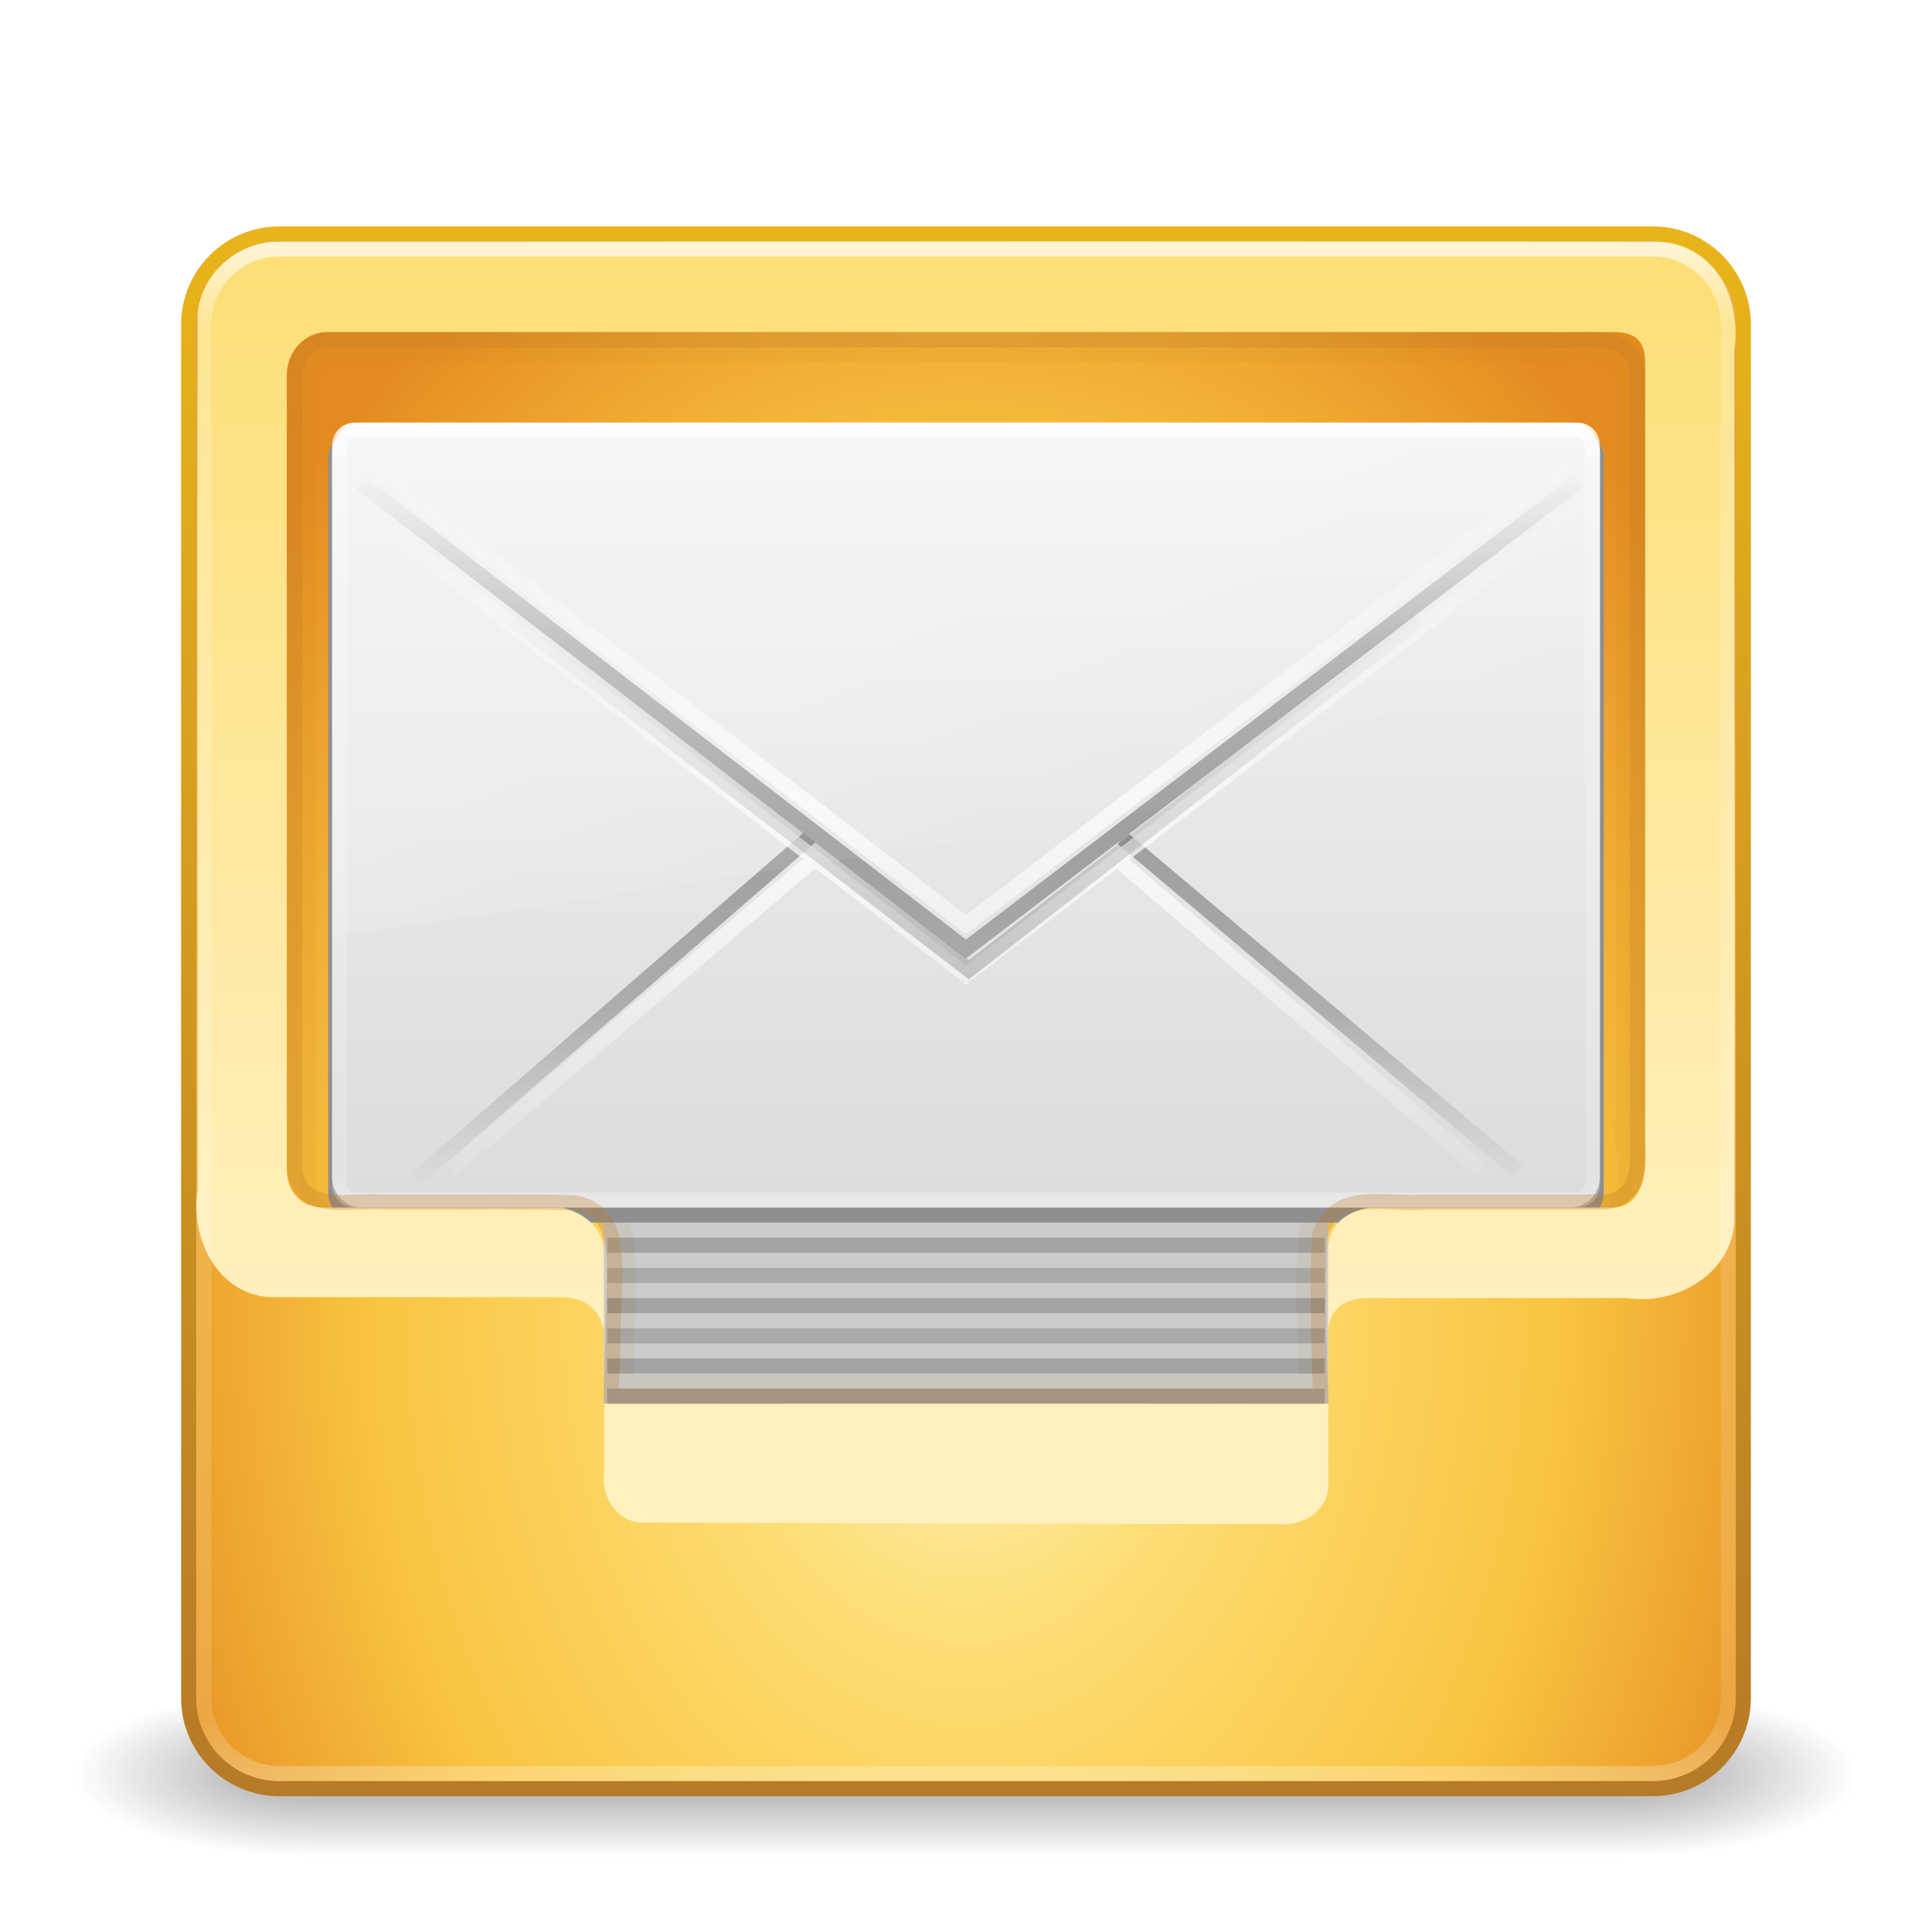
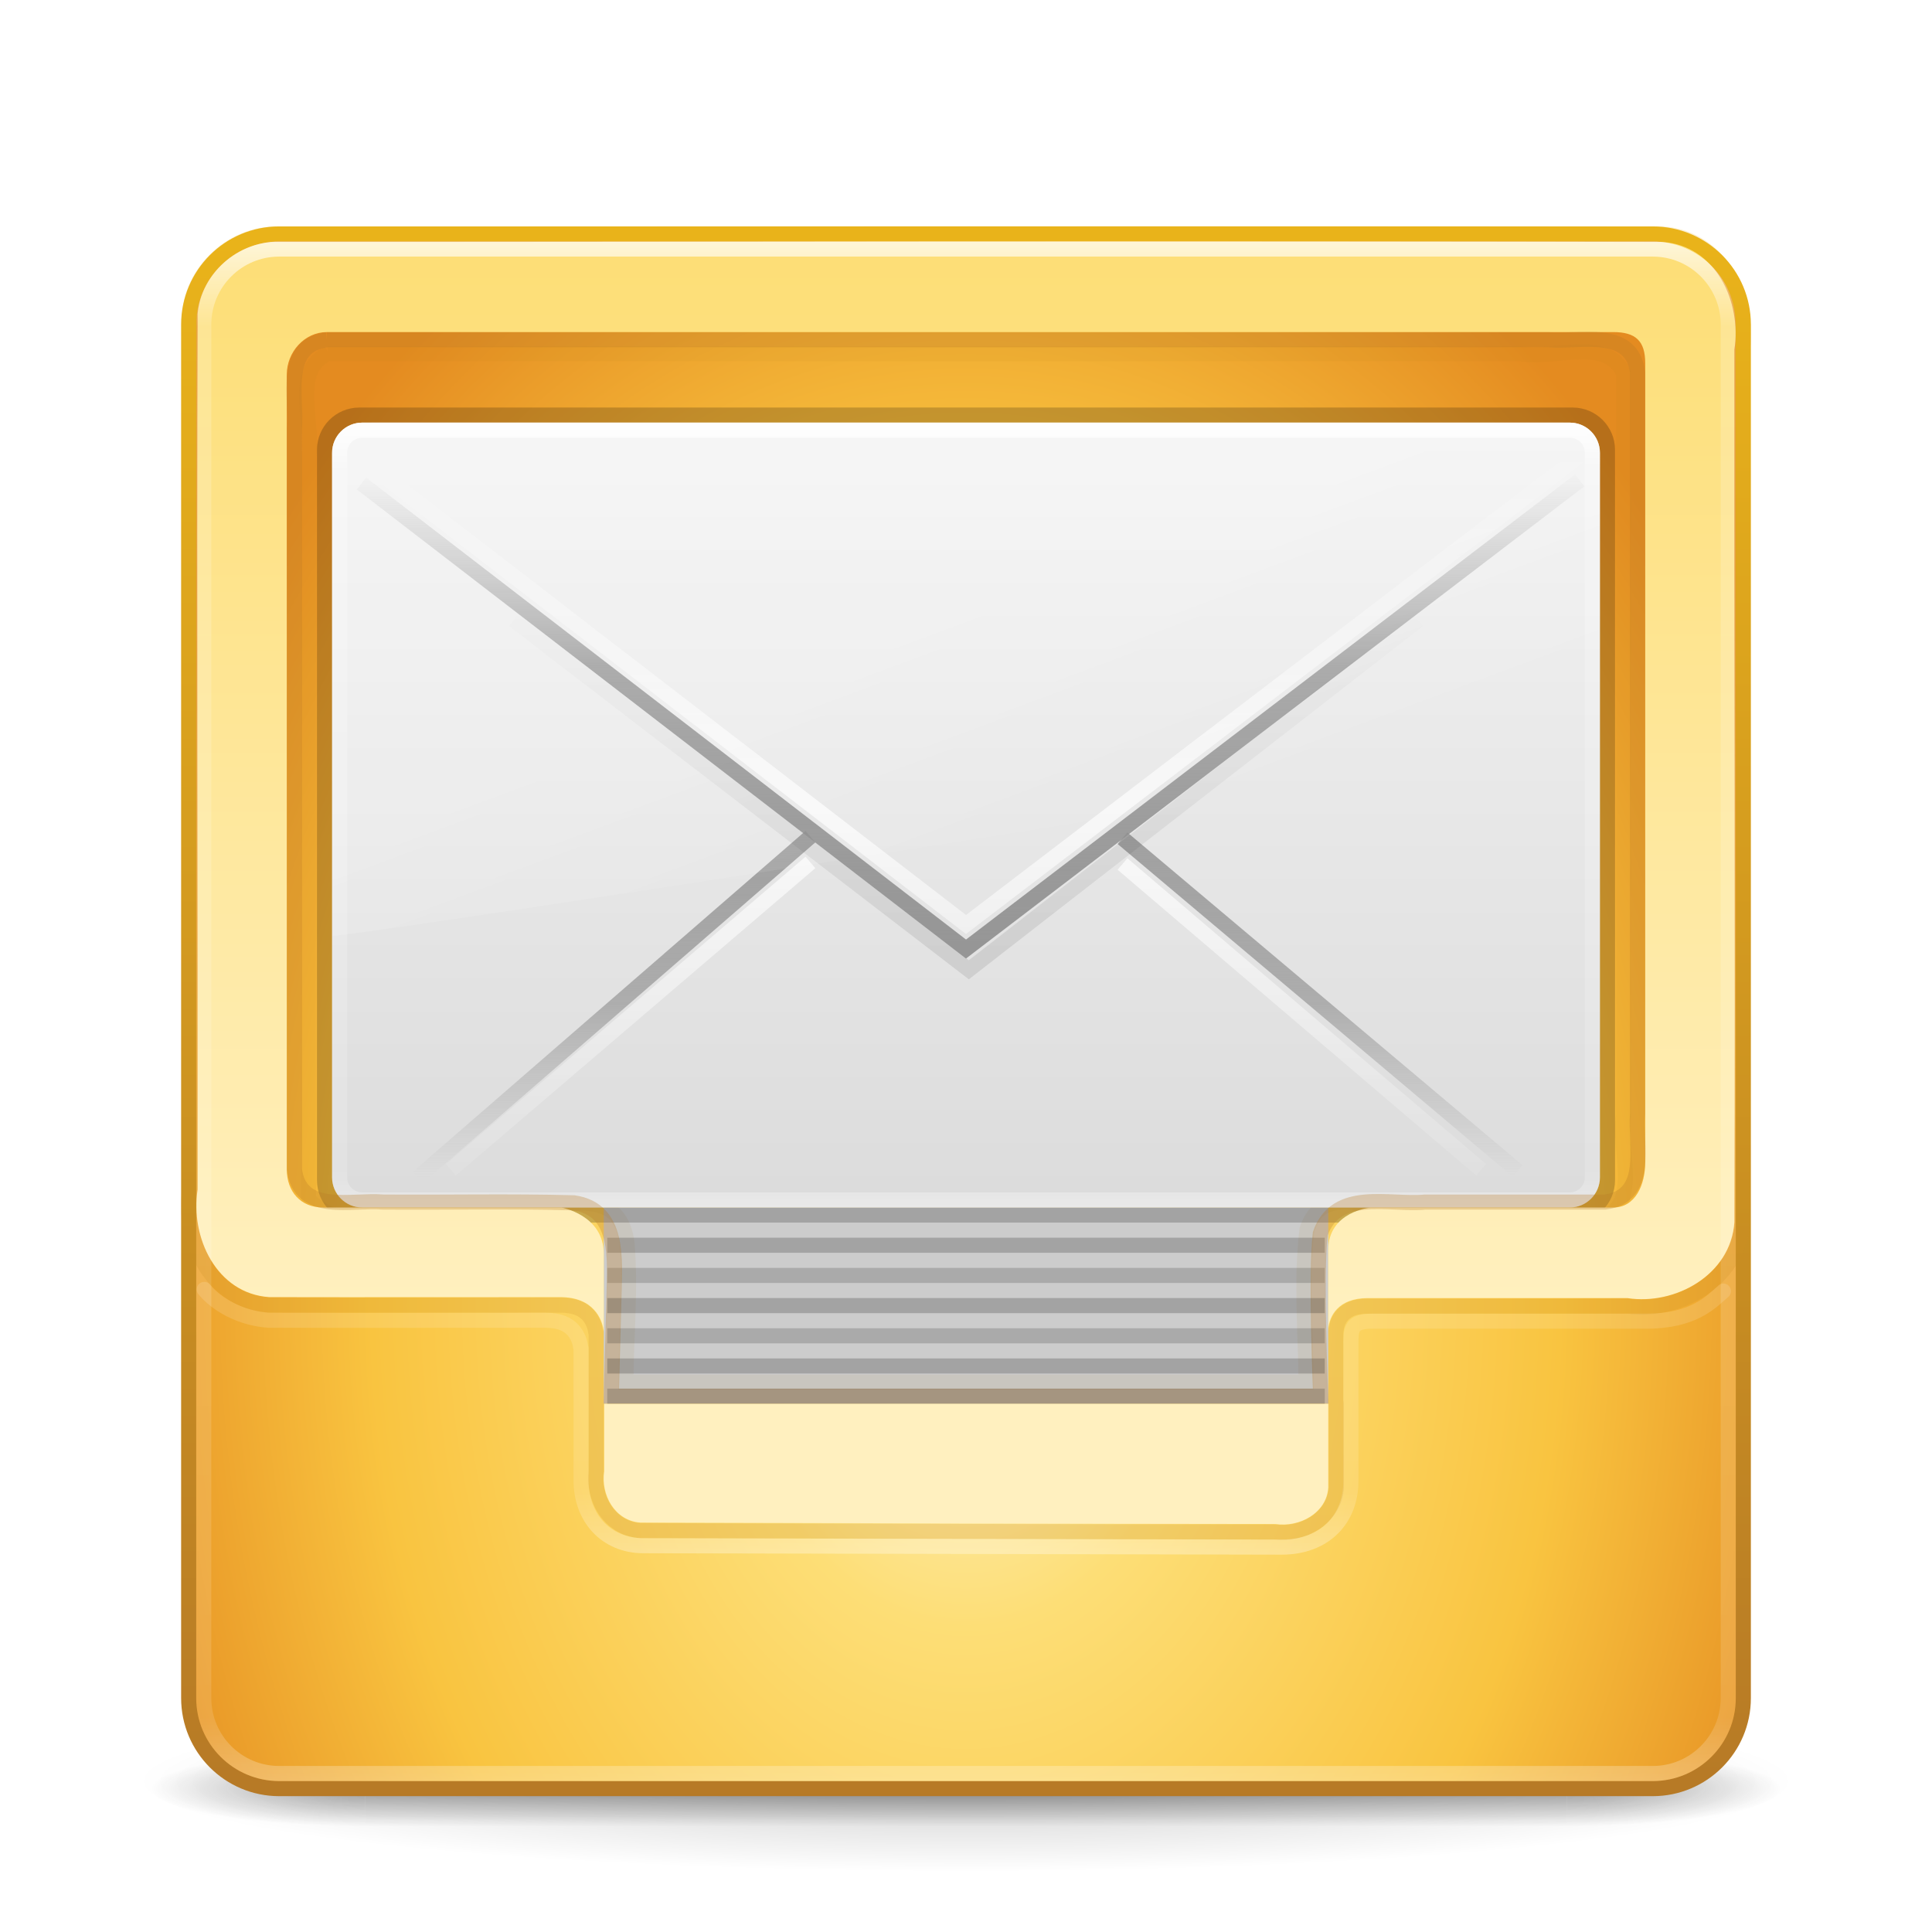
- <svg xmlns="http://www.w3.org/2000/svg" xmlns:xlink="http://www.w3.org/1999/xlink" version="1.0" width="128" height="128" id="svg5496">
-   <defs id="defs5498">
-     <linearGradient xlink:href="#linearGradient3924" id="linearGradient3224" gradientUnits="userSpaceOnUse" gradientTransform="matrix(2.72973,0,0,2.72973,-1.513511,1.48652)" x1="24" y1="5" x2="24" y2="43" />
+ <svg xmlns="http://www.w3.org/2000/svg" xmlns:xlink="http://www.w3.org/1999/xlink" version="1.1" width="128" height="128" id="svg4601">
+   <defs id="defs4603">
+     <linearGradient x1="24" y1="5" x2="24" y2="37.16" id="linearGradient3224-83" xlink:href="#linearGradient3924-9" gradientUnits="userSpaceOnUse" gradientTransform="matrix(2.72973,0,0,2.72973,-1.513512,-62.51348)" />
+     <linearGradient id="linearGradient3924-9">
+       <stop id="stop3926-0" style="stop-color:#ffffff;stop-opacity:1" offset="0" />
+       <stop id="stop3928-19" style="stop-color:#ffffff;stop-opacity:0.235" offset="0.063" />
+       <stop id="stop3930-4" style="stop-color:#ffffff;stop-opacity:0.157" offset="0.951" />
+       <stop id="stop3932-3" style="stop-color:#ffffff;stop-opacity:0.392" offset="1" />
+     </linearGradient>
+     <linearGradient x1="24" y1="44" x2="24" y2="3.899" id="linearGradient4095-6" xlink:href="#linearGradient3856-8-9" gradientUnits="userSpaceOnUse" gradientTransform="matrix(2.641026,0,0,2.678755,0.6153895,-60.55439)" />
+     <linearGradient id="linearGradient3856-8-9">
+       <stop id="stop3858-3-4" style="stop-color:#b67926;stop-opacity:1" offset="0" />
+       <stop id="stop3860-2-7" style="stop-color:#eab41a;stop-opacity:1" offset="1" />
+     </linearGradient>
+     <linearGradient x1="25.525" y1="35.006" x2="25.525" y2="15.738" id="linearGradient3142" xlink:href="#linearGradient3163" gradientUnits="userSpaceOnUse" gradientTransform="matrix(1.928907,0,0,1.654837,17.70664,-59.04169)" spreadMethod="pad" />
+     <linearGradient id="linearGradient3163">
+       <stop id="stop3165" style="stop-color:#969696;stop-opacity:1" offset="0" />
+       <stop id="stop3167" style="stop-color:#858585;stop-opacity:0.635" offset="0.583" />
+       <stop id="stop3169" style="stop-color:#939393;stop-opacity:0" offset="1" />
+     </linearGradient>
+     <linearGradient x1="24" y1="5" x2="24" y2="43" id="linearGradient3224" xlink:href="#linearGradient3924" gradientUnits="userSpaceOnUse" gradientTransform="matrix(2.72973,0,0,2.72973,-1.513512,-62.51348)" />
    <linearGradient id="linearGradient3924">
-       <stop id="stop3926" style="stop-color:#ffffff;stop-opacity:1;" offset="0" />
-       <stop offset="0.063" style="stop-color:#ffffff;stop-opacity:0.235;" id="stop3928" />
-       <stop id="stop3930" style="stop-color:#ffffff;stop-opacity:0.157;" offset="0.951" />
-       <stop id="stop3932" style="stop-color:#ffffff;stop-opacity:0.392;" offset="1" />
+       <stop id="stop3926" style="stop-color:#ffffff;stop-opacity:1" offset="0" />
+       <stop id="stop3928" style="stop-color:#ffffff;stop-opacity:0.235" offset="0.063" />
+       <stop id="stop3930" style="stop-color:#ffffff;stop-opacity:0.157" offset="0.951" />
+       <stop id="stop3932" style="stop-color:#ffffff;stop-opacity:0.392" offset="1" />
    </linearGradient>
-     <linearGradient xlink:href="#linearGradient3909" id="linearGradient3907" gradientUnits="userSpaceOnUse" gradientTransform="matrix(2.909632,0,0,1.596628,-5.82378,13.12763)" x1="29.044" y1="46.392" x2="29.044" y2="2.092" />
-     <linearGradient id="linearGradient3909">
-       <stop id="stop3911" style="stop-color:#fff0bf;stop-opacity:1;" offset="0" />
-       <stop id="stop3913" style="stop-color:#fdde76;stop-opacity:1" offset="1" />
+     <linearGradient x1="29.044" y1="46.392" x2="29.044" y2="2.092" id="linearGradient3907" xlink:href="#linearGradient3909-6" gradientUnits="userSpaceOnUse" gradientTransform="matrix(2.909632,0,0,1.596628,-5.823781,-50.87237)" />
+     <linearGradient id="linearGradient3909-6">
+       <stop id="stop3911-0" style="stop-color:#fff0bf;stop-opacity:1" offset="0" />
+       <stop id="stop3913-0" style="stop-color:#fdde76;stop-opacity:1" offset="1" />
    </linearGradient>
-     <linearGradient xlink:href="#linearGradient3924-803-0" id="linearGradient4021" gradientUnits="userSpaceOnUse" gradientTransform="matrix(2.243243,0,0,1.378378,10.16217,20.91894)" x1="24" y1="5" x2="24" y2="43" />
+     <linearGradient x1="24" y1="5" x2="24" y2="43" id="linearGradient4021" xlink:href="#linearGradient3924-803-0" gradientUnits="userSpaceOnUse" gradientTransform="matrix(2.243243,0,0,1.378378,10.16217,-43.08106)" />
    <linearGradient id="linearGradient3924-803-0">
-       <stop id="stop3252-06" style="stop-color:#ffffff;stop-opacity:1;" offset="0" />
-       <stop offset="0.063" style="stop-color:#ffffff;stop-opacity:0.235;" id="stop3254-1" />
-       <stop id="stop3256-0" style="stop-color:#ffffff;stop-opacity:0.157;" offset="0.951" />
-       <stop id="stop3258-2" style="stop-color:#ffffff;stop-opacity:0.392;" offset="1" />
+       <stop id="stop3252-06" style="stop-color:#ffffff;stop-opacity:1" offset="0" />
+       <stop id="stop3254-1" style="stop-color:#ffffff;stop-opacity:0.235" offset="0.063" />
+       <stop id="stop3256-0" style="stop-color:#ffffff;stop-opacity:0.157" offset="0.951" />
+       <stop id="stop3258-2" style="stop-color:#ffffff;stop-opacity:0.392" offset="1" />
    </linearGradient>
-     <linearGradient xlink:href="#linearGradient8265-821-176-38-919-66-249-7-7-6" id="linearGradient4024" gradientUnits="userSpaceOnUse" gradientTransform="matrix(1.823641,0,0,1.843414,20.14731,17.47003)" x1="16.626" y1="15.298" x2="20.055" y2="24.628" />
+     <linearGradient x1="16.626" y1="15.298" x2="20.055" y2="24.628" id="linearGradient4024" xlink:href="#linearGradient8265-821-176-38-919-66-249-7-7-6" gradientUnits="userSpaceOnUse" gradientTransform="matrix(1.823641,0,0,1.843414,20.14731,-46.52997)" />
    <linearGradient id="linearGradient8265-821-176-38-919-66-249-7-7-6">
      <stop id="stop2687-1-9-9" style="stop-color:#ffffff;stop-opacity:1" offset="0" />
      <stop id="stop2689-5-4-3" style="stop-color:#ffffff;stop-opacity:0" offset="1" />
    </linearGradient>
-     <linearGradient xlink:href="#linearGradient3333-4-4" id="linearGradient4027" gradientUnits="userSpaceOnUse" gradientTransform="matrix(1.928907,0,0,1.654837,17.70664,3.33073)" spreadMethod="reflect" x1="25.525" y1="30.189" x2="25.525" y2="15.738" />
+     <linearGradient x1="25.525" y1="30.189" x2="25.525" y2="15.738" id="linearGradient4027" xlink:href="#linearGradient3333-4-4" gradientUnits="userSpaceOnUse" gradientTransform="matrix(1.928907,0,0,1.654837,17.70664,-60.66927)" spreadMethod="reflect" />
    <linearGradient id="linearGradient3333-4-4">
      <stop id="stop3335-4-6" style="stop-color:#ffffff;stop-opacity:1" offset="0" />
      <stop id="stop3337-7-2" style="stop-color:#ffffff;stop-opacity:0" offset="1" />
    </linearGradient>
-     <linearGradient xlink:href="#linearGradient3495" id="linearGradient4030" gradientUnits="userSpaceOnUse" gradientTransform="matrix(1.925071,0,0,1.766054,17.98393,3.26767)" x1="23.904" y1="35.75" x2="23.904" y2="20.443" />
+     <linearGradient x1="23.904" y1="35.75" x2="23.904" y2="20.443" id="linearGradient4030" xlink:href="#linearGradient3495" gradientUnits="userSpaceOnUse" gradientTransform="matrix(1.925071,0,0,1.766054,17.98393,-60.73233)" />
    <linearGradient id="linearGradient3495">
      <stop id="stop3497" style="stop-color:#000000;stop-opacity:1" offset="0" />
      <stop id="stop3874" style="stop-color:#000000;stop-opacity:0.498" offset="0.5" />
      <stop id="stop3499" style="stop-color:#000000;stop-opacity:0" offset="1" />
    </linearGradient>
-     <linearGradient xlink:href="#linearGradient3333-4" id="linearGradient4033" gradientUnits="userSpaceOnUse" gradientTransform="matrix(1.928907,0,0,1.654837,17.70664,6.66696)" spreadMethod="reflect" x1="25.525" y1="30.189" x2="25.525" y2="15.738" />
+     <linearGradient x1="25.525" y1="30.189" x2="25.525" y2="15.738" id="linearGradient4033" xlink:href="#linearGradient3333-4" gradientUnits="userSpaceOnUse" gradientTransform="matrix(1.928907,0,0,1.654837,17.70664,-57.33304)" spreadMethod="reflect" />
    <linearGradient id="linearGradient3333-4">
      <stop id="stop3335-4" style="stop-color:#ffffff;stop-opacity:1" offset="0" />
      <stop id="stop3337-7" style="stop-color:#ffffff;stop-opacity:0" offset="1" />
    </linearGradient>
-     <linearGradient y2="15.738" x2="25.525" y1="30.189" x1="25.525" spreadMethod="reflect" gradientTransform="matrix(1.928907,0,0,1.654837,17.70664,4.95831)" gradientUnits="userSpaceOnUse" id="linearGradient6722" xlink:href="#linearGradient3866" />
+     <linearGradient x1="25.525" y1="30.189" x2="25.525" y2="44.139" id="linearGradient6722" xlink:href="#linearGradient3866" gradientUnits="userSpaceOnUse" gradientTransform="matrix(1.928907,0,0,1.654837,17.70664,-59.04169)" spreadMethod="pad" />
    <linearGradient id="linearGradient3866">
      <stop id="stop3868" style="stop-color:#a0a0a0;stop-opacity:1" offset="0" />
      <stop id="stop3872" style="stop-color:#8f8f8f;stop-opacity:0.635" offset="0.5" />
      <stop id="stop3870" style="stop-color:#9d9d9d;stop-opacity:0" offset="1" />
    </linearGradient>
-     <linearGradient y2="45.244" x2="20.053" y1="10.637" x1="20.053" gradientTransform="matrix(1.866667,0,0,1.575757,19.2,9.8788)" gradientUnits="userSpaceOnUse" id="linearGradient6725" xlink:href="#linearGradient3600" />
+     <linearGradient x1="20.053" y1="10.637" x2="20.053" y2="45.244" id="linearGradient6725" xlink:href="#linearGradient3600" gradientUnits="userSpaceOnUse" gradientTransform="matrix(1.866667,0,0,1.575757,19.2,-54.1212)" />
    <linearGradient id="linearGradient3600">
-       <stop offset="0" style="stop-color:#f4f4f4;stop-opacity:1" id="stop3602" />
-       <stop offset="1" style="stop-color:#dbdbdb;stop-opacity:1" id="stop3604" />
+       <stop id="stop3602" style="stop-color:#f4f4f4;stop-opacity:1" offset="0" />
+       <stop id="stop3604" style="stop-color:#dbdbdb;stop-opacity:1" offset="1" />
    </linearGradient>
-     <radialGradient xlink:href="#linearGradient3846" id="radialGradient3227" gradientUnits="userSpaceOnUse" gradientTransform="matrix(1.0070068e-7,4.056507,-2.974415,0,89.13341,6.43806)" cx="19.74" cy="8.45" fx="19.74" fy="8.45" r="20" />
+     <radialGradient cx="19.74" cy="8.45" r="20" fx="19.74" fy="8.45" id="radialGradient3227" xlink:href="#linearGradient3846" gradientUnits="userSpaceOnUse" gradientTransform="matrix(1.0070068e-7,4.056507,-2.974415,0,89.13341,-57.56194)" />
    <linearGradient id="linearGradient3846">
-       <stop offset="0" style="stop-color:#fff3cb;stop-opacity:1" id="stop3848" />
-       <stop offset="0.262" style="stop-color:#fdde76;stop-opacity:1" id="stop3850" />
-       <stop offset="0.661" style="stop-color:#f9c440;stop-opacity:1" id="stop3852" />
-       <stop offset="1" style="stop-color:#e48b20;stop-opacity:1" id="stop3854" />
+       <stop id="stop3848" style="stop-color:#fff3cb;stop-opacity:1" offset="0" />
+       <stop id="stop3850" style="stop-color:#fdde76;stop-opacity:1" offset="0.262" />
+       <stop id="stop3852" style="stop-color:#f9c440;stop-opacity:1" offset="0.661" />
+       <stop id="stop3854" style="stop-color:#e48b20;stop-opacity:1" offset="1" />
    </linearGradient>
-     <linearGradient xlink:href="#linearGradient3856" id="linearGradient3229" gradientUnits="userSpaceOnUse" gradientTransform="matrix(2.641026,0,0,2.641026,0.61539,3.61539)" x1="24" y1="44" x2="24" y2="3.899" />
+     <linearGradient x1="24" y1="44" x2="24" y2="3.899" id="linearGradient3229" xlink:href="#linearGradient3856" gradientUnits="userSpaceOnUse" gradientTransform="matrix(2.641026,0,0,2.641026,0.6153895,-60.38461)" />
    <linearGradient id="linearGradient3856">
-       <stop offset="0" style="stop-color:#b67926;stop-opacity:1" id="stop3858" />
-       <stop offset="1" style="stop-color:#eab41a;stop-opacity:1" id="stop3860" />
+       <stop id="stop3858" style="stop-color:#b67926;stop-opacity:1" offset="0" />
+       <stop id="stop3860" style="stop-color:#eab41a;stop-opacity:1" offset="1" />
    </linearGradient>
-     <radialGradient xlink:href="#linearGradient3688-166-749" id="radialGradient3190" gradientUnits="userSpaceOnUse" gradientTransform="matrix(2.003784,0,0,1.4,27.98813,-17.4)" cx="4.993" cy="43.5" fx="4.993" fy="43.5" r="2.5" />
-     <linearGradient id="linearGradient3688-166-749">
-       <stop id="stop2883" style="stop-color:#181818;stop-opacity:1" offset="0" />
-       <stop id="stop2885" style="stop-color:#181818;stop-opacity:0" offset="1" />
+     <radialGradient cx="4.993" cy="43.5" r="2.5" fx="4.993" fy="43.5" id="radialGradient2455-1" xlink:href="#linearGradient3688-166-749-5" gradientUnits="userSpaceOnUse" gradientTransform="matrix(2.003784,0,0,1.4,27.98813,-17.4)" />
+     <linearGradient id="linearGradient3688-166-749-5">
+       <stop id="stop2883-0" style="stop-color:#181818;stop-opacity:1" offset="0" />
+       <stop id="stop2885-5" style="stop-color:#181818;stop-opacity:0" offset="1" />
    </linearGradient>
-     <radialGradient xlink:href="#linearGradient3688-464-309" id="radialGradient3192" gradientUnits="userSpaceOnUse" gradientTransform="matrix(2.003784,0,0,1.4,-20.01187,-104.4)" cx="4.993" cy="43.5" fx="4.993" fy="43.5" r="2.5" />
-     <linearGradient id="linearGradient3688-464-309">
-       <stop id="stop2889" style="stop-color:#181818;stop-opacity:1" offset="0" />
-       <stop id="stop2891" style="stop-color:#181818;stop-opacity:0" offset="1" />
+     <radialGradient cx="4.993" cy="43.5" r="2.5" fx="4.993" fy="43.5" id="radialGradient2457-5" xlink:href="#linearGradient3688-464-309-8" gradientUnits="userSpaceOnUse" gradientTransform="matrix(2.003784,0,0,1.4,-20.01187,-104.4)" />
+     <linearGradient id="linearGradient3688-464-309-8">
+       <stop id="stop2889-9" style="stop-color:#181818;stop-opacity:1" offset="0" />
+       <stop id="stop2891-4" style="stop-color:#181818;stop-opacity:0" offset="1" />
    </linearGradient>
-     <linearGradient xlink:href="#linearGradient3702-501-757" id="linearGradient3194" gradientUnits="userSpaceOnUse" x1="25.058" y1="47.028" x2="25.058" y2="39.999" />
-     <linearGradient id="linearGradient3702-501-757">
-       <stop id="stop2895" style="stop-color:#181818;stop-opacity:0" offset="0" />
-       <stop id="stop2897" style="stop-color:#181818;stop-opacity:1" offset="0.5" />
-       <stop id="stop2899" style="stop-color:#181818;stop-opacity:0" offset="1" />
+     <linearGradient x1="25.058" y1="47.028" x2="25.058" y2="39.999" id="linearGradient2459-7" xlink:href="#linearGradient3702-501-757-0" gradientUnits="userSpaceOnUse" />
+     <linearGradient id="linearGradient3702-501-757-0">
+       <stop id="stop2895-0" style="stop-color:#181818;stop-opacity:0" offset="0" />
+       <stop id="stop2897-2" style="stop-color:#181818;stop-opacity:1" offset="0.5" />
+       <stop id="stop2899-6" style="stop-color:#181818;stop-opacity:0" offset="1" />
    </linearGradient>
+     <linearGradient id="linearGradient3811">
+       <stop id="stop3813" style="stop-color:#000000;stop-opacity:1" offset="0" />
+       <stop id="stop3815" style="stop-color:#000000;stop-opacity:0" offset="1" />
+     </linearGradient>
+     <radialGradient cx="-4.029" cy="93.468" r="35.338" fx="-4.029" fy="93.468" id="radialGradient4599" xlink:href="#linearGradient3811" gradientUnits="userSpaceOnUse" gradientTransform="matrix(1,0,0,0.4364821,0,52.67068)" />
  </defs>
-   <g id="layer1" transform="translate(0,-872)" />
-   <g transform="matrix(2.949999,0,0,1.222223,-6.800001,65.55554)" id="g2036" style="display:inline">
-     <g transform="matrix(1.052632,0,0,1.285713,-1.263158,-13.42854)" id="g3712" style="opacity:0.4">
-       <rect width="5" height="7" x="38" y="40" id="rect2801" style="fill:url(#radialGradient3190);fill-opacity:1;stroke:none" />
-       <rect width="5" height="7" x="-10" y="-47" transform="scale(-1,-1)" id="rect3696" style="fill:url(#radialGradient3192);fill-opacity:1;stroke:none" />
-       <rect width="28" height="7" x="10" y="40" id="rect3700" style="fill:url(#linearGradient3194);fill-opacity:1;stroke:none" />
+   <g transform="translate(0,64)" id="layer1">
+     <path d="m 31.309,93.468 a 35.338,15.424 0 1 1 -70.676,0 35.338,15.424 0 1 1 70.676,0 z" transform="matrix(1.556392,0,0,0.3889925,70.27036,17.64179)" id="path3041" style="opacity:0.2;color:#000000;fill:url(#radialGradient4599);fill-opacity:1;fill-rule:nonzero;stroke:none;stroke-width:1;marker:none;visibility:visible;display:inline;overflow:visible;enable-background:accumulate" />
+     <g transform="matrix(2.699999,0,0,0.5555561,-0.8000019,30.88888)" id="g2036" style="display:inline">
+       <g transform="matrix(1.052632,0,0,1.285713,-1.263158,-13.42854)" id="g3712" style="opacity:0.4">
+         <rect width="5" height="7" x="38" y="40" id="rect2801" style="fill:url(#radialGradient2455-1);fill-opacity:1;stroke:none" />
+         <rect width="5" height="7" x="-10" y="-47" transform="scale(-1,-1)" id="rect3696" style="fill:url(#radialGradient2457-5);fill-opacity:1;stroke:none" />
+         <rect width="28" height="7" x="10" y="40" id="rect3700" style="fill:url(#linearGradient2459-7);fill-opacity:1;stroke:none" />
+       </g>
    </g>
+     <rect width="103" height="103" rx="6" ry="6" x="12.5" y="-48.5" id="rect5505-21" style="color:#000000;fill:url(#radialGradient3227);fill-opacity:1;fill-rule:nonzero;stroke:url(#linearGradient3229);stroke-width:1;stroke-linecap:round;stroke-linejoin:round;stroke-miterlimit:4;stroke-opacity:1;stroke-dasharray:none;stroke-dashoffset:0;marker:none;visibility:visible;display:inline;overflow:visible;enable-background:accumulate" />
+     <rect width="48" height="13" rx="0" ry="0" x="40" y="16" id="rect4813" style="color:#000000;fill:#cccccc;fill-opacity:1;fill-rule:nonzero;stroke:none;stroke-width:1;marker:none;visibility:visible;display:inline;overflow:visible;enable-background:accumulate" />
+     <path d="m 21.719,-40.562 c -2.433,1.109 -0.882,4.595 -1.281,6.825 0,15.725 0,33.45 0,49.175 2.499,2.705 7.776,0.501 11.313,1.25 3.403,0.147 9.18,-3.189 9.793,1.684 0.255,3.054 -0.057,6.128 -0.074,9.191 15.021,0 30.042,0 45.062,0 -0.04,-3.369 -0.344,-6.778 0.062,-10.125 1.233,-3.643 5.56,-0.612 8.516,-0.75 3.724,0 7.448,0 11.171,0 2.427,-1.101 0.884,-4.573 1.281,-6.793 0,-15.725 0,-33.45 0,-49.175 -1.109,-2.433 -4.595,-0.882 -6.825,-1.281 -26.34,0 -52.679,0 -79.019,0 z" id="path4088" style="opacity:0.07;color:#000000;fill:none;stroke:#ab7a16;stroke-width:1;stroke-opacity:1;marker:none;visibility:visible;display:inline;overflow:visible;enable-background:accumulate" />
+     <path d="m 40.231,18.5 47.538,0" id="path4815" style="opacity:0.2;fill:none;stroke:#000000;stroke-width:1px;stroke-linecap:butt;stroke-linejoin:miter;stroke-opacity:1" />
+     <path d="m 40.231,20.5 47.538,0" id="path4815-2" style="opacity:0.17;fill:none;stroke:#000000;stroke-width:1px;stroke-linecap:butt;stroke-linejoin:miter;stroke-opacity:1" />
+     <rect width="86" height="54" rx="2.807" ry="2.807" x="21" y="-37" id="rect2396-9-0" style="opacity:0.2;fill:#000000;fill-opacity:1;fill-rule:evenodd;stroke:none;stroke-width:1;marker:none;visibility:visible;display:inline;overflow:visible;enable-background:accumulate" />
+     <rect width="84" height="52" rx="2" ry="2" x="22" y="-36" id="rect2396-9" style="fill:url(#linearGradient6725);fill-opacity:1;fill-rule:evenodd;stroke:none;stroke-width:1;marker:none;visibility:visible;display:inline;overflow:visible;enable-background:accumulate" />
+     <path d="m 53.693,-8.569 -25.993,22.559 z m 20.675,0.103 26.174,22.041 z" id="path3341-2" style="fill:none;stroke:url(#linearGradient6722);stroke-width:1;stroke-linecap:butt;stroke-linejoin:miter;stroke-miterlimit:4;stroke-opacity:1;stroke-dasharray:none;stroke-dashoffset:0;marker:none;visibility:visible;display:inline;overflow:visible;enable-background:accumulate" />
+     <path d="M 53.693,-6.861 29.875,13.5 z m 20.675,0.103 23.757,20.257 z" id="path3341-2-6" style="opacity:0.7;fill:none;stroke:url(#linearGradient4033);stroke-width:1;stroke-linecap:butt;stroke-linejoin:miter;stroke-miterlimit:4;stroke-opacity:1;stroke-dasharray:none;stroke-dashoffset:0;marker:none;visibility:visible;display:inline;overflow:visible;enable-background:accumulate" />
+     <path d="m 34.03,-22.918 30.156,23.168 29.786,-23.168" id="path3493" style="opacity:0.1;fill:none;stroke:url(#linearGradient4030);stroke-width:1;stroke-linecap:butt;stroke-linejoin:miter;stroke-miterlimit:4;stroke-opacity:1;stroke-dasharray:none" />
+     <path d="m 23.95,-33.591 40.05,30.841 40.656,-31.049" id="path3926" style="opacity:0.7;fill:none;stroke:url(#linearGradient4027);stroke-width:1;stroke-linecap:butt;stroke-linejoin:miter;stroke-miterlimit:4;stroke-opacity:1;stroke-dasharray:none;stroke-dashoffset:0;marker:none;visibility:visible;display:inline;overflow:visible;enable-background:accumulate" />
+     <path d="m 24.69,-36 c -1.501,0 -2.69,1.293 -2.69,2.55 l 0.028,31.45 c 2.416,-0.034 82.138,-12.533 83.972,-13.134 l 0,-18.316 c 0,-0.961 -1.174,-2.55 -2.474,-2.55 l -78.836,0 z" id="path3333-7" style="opacity:0.2;fill:url(#linearGradient4024);fill-opacity:1;fill-rule:evenodd;stroke:none" />
+     <rect width="83" height="51" rx="1.499" ry="1.499" x="22.5" y="-35.5" id="rect6741-1-5" style="fill:none;stroke:url(#linearGradient4021);stroke-width:1;stroke-linecap:round;stroke-linejoin:round;stroke-miterlimit:4;stroke-opacity:1;stroke-dasharray:none;stroke-dashoffset:0" />
+     <path d="m 64.281,-48 c -15.287,0.01 -30.566,0.041 -45.844,0.031 -2.678,-0.057 -5.127,2.11 -5.344,4.781 -0.064,19.268 0.018,38.731 0,58 -0.493,3.165 1.247,6.891 4.75,7.125 6.397,0.014 12.884,0 19.281,0 2.222,0 2.783,1.496 2.875,2.25 l 0,-5.125 c 0,-2.575 -2.812,-3.062 -2.812,-3.062 l -15.781,0 C 19.922,16 19,14.954 19,13.469 l 0,-52.656 c 0,-1.485 1.172,-2.812 2.656,-2.812 l 85.219,0 c 1.485,0 2.125,0.577 2.125,2.062 l 0,52.938 c 0,1.485 -0.64,3 -2.125,3 l -16.062,0 c 0,0 -2.812,0.249 -2.812,2.812 l 0,5.188 c 0.086,-0.755 0.602,-2 2.625,-2 5.72,-5.1e-4 11.468,-0.004 17.188,0 3.163,0.493 6.86,-1.526 7.094,-5.031 0.064,-19.268 -0.018,-38.543 0,-57.812 0.493,-3.165 -1.247,-6.891 -4.75,-7.125 -15.277,-0.032 -30.588,-0.042 -45.875,-0.031 z m -24.25,77 0,4.469 c -0.24,1.553 0.693,3.292 2.406,3.406 14.033,0.032 28.029,0.085 42.062,0.094 1.559,0.239 3.386,-0.7 3.5,-2.406 l 0,-5.562 -47.969,0 z" id="rect5505-21-4-0" style="color:#000000;fill:url(#linearGradient3907);fill-opacity:1;fill-rule:nonzero;stroke:none;stroke-width:1;marker:none;visibility:visible;display:inline;overflow:visible;enable-background:accumulate" />
+     <path d="m 21.658,-41.491 c -2.988,0.395 -1.971,3.781 -2.15,5.871 0,16.371 0,32.742 0,49.113 0.395,2.983 3.787,1.967 5.881,2.147 4.209,0.033 8.425,-0.065 12.629,0.049 3.066,0.439 2.698,3.826 2.661,6.115 L 40.5,28.5 l 47,0 c 0,0 -0.354,-8.163 -0.028,-10.763 1.047,-3.018 4.541,-1.872 6.956,-2.097 3.971,0 7.943,0 11.914,0 2.988,-0.395 1.971,-3.781 2.15,-5.871 0,-16.371 0,-32.742 0,-49.113 -0.395,-2.983 -3.787,-1.967 -5.881,-2.147 -26.985,0 -53.969,0 -80.954,0 z" id="path4037" style="opacity:0.3;color:#000000;fill:none;stroke:#b77a26;stroke-width:1;stroke-opacity:1;marker:none;visibility:visible;display:inline;overflow:visible;enable-background:accumulate" />
+     <rect width="101" height="101" rx="5" ry="5" x="13.5" y="-47.5" id="rect6741-7" style="opacity:0.8;fill:none;stroke:url(#linearGradient3224);stroke-width:1;stroke-linecap:round;stroke-linejoin:round;stroke-miterlimit:4;stroke-opacity:1;stroke-dasharray:none;stroke-dashoffset:0" />
+     <path d="m 40.231,22.5 47.538,0" id="path4815-3" style="opacity:0.2;fill:none;stroke:#000000;stroke-width:1px;stroke-linecap:butt;stroke-linejoin:miter;stroke-opacity:1" />
+     <path d="m 40.231,24.5 47.538,0" id="path4815-2-6" style="opacity:0.17;fill:none;stroke:#000000;stroke-width:1px;stroke-linecap:butt;stroke-linejoin:miter;stroke-opacity:1" />
+     <path d="m 40.231,26.5 47.538,0" id="path4815-7" style="opacity:0.2;fill:none;stroke:#000000;stroke-width:1px;stroke-linecap:butt;stroke-linejoin:miter;stroke-opacity:1" />
+     <path d="m 40.231,28.5 47.538,0" id="path4815-2-69" style="opacity:0.17;fill:none;stroke:#000000;stroke-width:1px;stroke-linecap:butt;stroke-linejoin:miter;stroke-opacity:1" />
+     <path d="m 23.95,-31.964 40.05,30.841 40.656,-31.049" id="path3341-2-3" style="fill:none;stroke:url(#linearGradient3142);stroke-width:1;stroke-linecap:butt;stroke-linejoin:miter;stroke-miterlimit:4;stroke-opacity:1;stroke-dasharray:none;stroke-dashoffset:0;marker:none;visibility:visible;display:inline;overflow:visible;enable-background:accumulate" />
+     <path d="m 64.281,-48.531 c -15.288,0.01 -30.567,0.041 -45.844,0.031 -2.967,-0.063 -5.634,2.316 -5.875,5.281 -3.11e-4,0.01 -3.11e-4,0.021 0,0.031 -0.064,19.24 0.018,38.669 0,57.906 -2.9e-5,0.031 3e-5,0.063 0,0.094 -0.24,1.679 0.104,3.491 0.969,4.938 0.881,1.473 2.351,2.59 4.281,2.719 0.01,3.11e-4 0.021,3.11e-4 0.031,0 6.399,0.014 12.884,0 19.281,0 0.994,0 1.511,0.293 1.844,0.656 0.333,0.363 0.464,0.833 0.5,1.125 0.007,0.032 0.018,0.064 0.031,0.094 -0.001,0.021 -0.001,0.042 0,0.062 l 0,4.5 c -0.003,0.031 -0.003,0.063 0,0.094 l 0,2.438 0,1.938 0,0.094 c -0.113,0.878 0.087,1.798 0.562,2.531 0.492,0.759 1.317,1.338 2.344,1.406 0.01,3.1e-4 0.021,3.1e-4 0.031,0 14.001,0.032 27.965,0.085 41.969,0.094 0.031,0.005 0.063,-0.004 0.094,0 0.883,0.113 1.81,-0.09 2.562,-0.562 0.779,-0.489 1.4,-1.311 1.469,-2.344 3.11e-4,-0.01 3.11e-4,-0.021 0,-0.031 l 0,-5.562 c -0.002,-0.053 -0.013,-0.106 -0.031,-0.156 0.001,-0.021 0.001,-0.042 0,-0.062 l 0,-4.531 0,-0.062 c 0.015,-0.04 0.026,-0.082 0.031,-0.125 0.033,-0.292 0.148,-0.67 0.438,-0.969 0.29,-0.299 0.752,-0.562 1.656,-0.562 5.689,-5.07e-4 11.405,-0.004 17.094,0 0.031,0.005 0.063,-0.004 0.094,0 1.693,0.24 3.503,-0.187 4.938,-1.125 1.461,-0.955 2.559,-2.478 2.688,-4.406 3.1e-4,-0.01 3.1e-4,-0.021 0,-0.031 0.064,-19.24 -0.018,-38.482 0,-57.719 0.005,-0.031 -0.004,-0.063 0,-0.094 0.24,-1.679 -0.104,-3.491 -0.969,-4.938 -0.881,-1.473 -2.351,-2.59 -4.281,-2.719 -0.01,-3.11e-4 -0.021,-3.11e-4 -0.031,0 -15.278,-0.032 -30.587,-0.042 -45.875,-0.031 z" id="path4152" style="opacity:0.193;color:#000000;fill:none;stroke:url(#linearGradient4095-6);stroke-width:1;stroke-linecap:round;stroke-linejoin:round;stroke-miterlimit:4;stroke-opacity:1;stroke-dasharray:none;stroke-dashoffset:0;marker:none;visibility:visible;display:inline;overflow:visible;enable-background:accumulate" />
+     <path d="m 13.531,21.428 c 0.777,0.952 2.351,1.913 4.281,2.041 0.01,3.11e-4 0.021,3.11e-4 0.031,0 6.399,0.014 11.884,0 18.281,0 0.994,0 1.511,0.293 1.844,0.656 0.333,0.363 0.464,0.833 0.5,1.125 0.007,0.032 0.018,0.064 0.031,0.094 -0.001,0.021 -0.001,0.042 0,0.062 l 0,8.579 c -0.044,2.595 1.685,4.421 4.123,4.421 l 42.294,0.094 c 2.843,0 4.584,-1.843 4.584,-4.366 l 3.75e-4,-9.322 c 0,-0.95 0.244,-1.281 1.444,-1.281 0,0 12.428,-0.004 18.117,0 3.204,0 4.355,-1.326 5.118,-1.991" id="path4152-4" style="opacity:0.8;color:#000000;fill:none;stroke:url(#linearGradient3224-83);stroke-width:1;stroke-linecap:round;stroke-linejoin:round;stroke-miterlimit:4;stroke-opacity:1;stroke-dasharray:none;stroke-dashoffset:0;marker:none;visibility:visible;display:inline;overflow:visible;enable-background:accumulate" />
  </g>
-   <rect style="color:#000000;fill:url(#radialGradient3227);fill-opacity:1;fill-rule:nonzero;stroke:url(#linearGradient3229);stroke-width:1;stroke-linecap:round;stroke-linejoin:round;stroke-miterlimit:4;stroke-opacity:1;stroke-dasharray:none;stroke-dashoffset:0;marker:none;visibility:visible;display:inline;overflow:visible;enable-background:accumulate" id="rect5505-21" y="15.5" x="12.5" ry="6" rx="6" height="103" width="103" />
-   <rect ry="0" rx="0" y="80" x="40" height="13" width="48" id="rect4813" style="color:#000000;fill:#cccccc;fill-opacity:1;fill-rule:nonzero;stroke:none;stroke-width:1;marker:none;visibility:visible;display:inline;overflow:visible;enable-background:accumulate" />
-   <path style="opacity:0.07;color:#000000;fill:none;stroke:#ab7a16;stroke-width:1;stroke-opacity:1;marker:none;visibility:visible;display:inline;overflow:visible;enable-background:accumulate" d="m 21.719,23.438 c -2.433,1.109 -0.882,4.595 -1.281,6.825 0,15.725 0,33.45 0,49.175 2.499,2.705 7.776,0.501 11.313,1.25 3.403,0.147 9.18,-3.189 9.793,1.684 0.255,3.054 -0.057,6.128 -0.074,9.191 15.021,0 30.042,0 45.062,0 -0.04,-3.369 -0.344,-6.778 0.062,-10.125 1.233,-3.643 5.56,-0.612 8.516,-0.75 3.724,0 7.448,0 11.171,0 2.427,-1.101 0.884,-4.573 1.281,-6.793 0,-15.725 0,-33.45 0,-49.175 -1.109,-2.433 -4.595,-0.882 -6.825,-1.281 -26.34,0 -52.679,0 -79.019,0 z" id="path4088" />
-   <path id="path4815" d="m 40.231,82.5 47.538,0" style="opacity:0.2;fill:none;stroke:#000000;stroke-width:1px;stroke-linecap:butt;stroke-linejoin:miter;stroke-opacity:1" />
-   <path id="path4815-2" d="m 40.231,84.5 47.538,0" style="opacity:0.17;fill:none;stroke:#000000;stroke-width:1px;stroke-linecap:butt;stroke-linejoin:miter;stroke-opacity:1" />
-   <rect width="84.513" height="52.611" rx="2" ry="2" x="21.744" y="28.389" id="rect2396-9-0" style="fill:#8f8f8f;fill-opacity:1;fill-rule:evenodd;stroke:none;stroke-width:1;marker:none;visibility:visible;display:inline;overflow:visible;enable-background:accumulate" />
-   <rect width="84" height="52" rx="2" ry="2" x="22" y="28" id="rect2396-9" style="fill:url(#linearGradient6725);fill-opacity:1;fill-rule:evenodd;stroke:none;stroke-width:1;marker:none;visibility:visible;display:inline;overflow:visible;enable-background:accumulate" />
-   <path d="M 23.95,32.036 64,62.878 104.656,31.829 M 53.693,55.431 27.7,77.99 53.693,55.431 z M 74.368,55.534 100.542,77.576 74.368,55.534 z" id="path3341-2" style="fill:none;stroke:url(#linearGradient6722);stroke-width:1;stroke-linecap:butt;stroke-linejoin:miter;stroke-miterlimit:4;stroke-opacity:1;stroke-dasharray:none;stroke-dashoffset:0;marker:none;visibility:visible;display:inline;overflow:visible;enable-background:accumulate" />
-   <path d="M 23.95,33.745 64,64.586 104.656,33.538 M 53.693,57.139 29.875,77.5 z m 20.675,0.103 23.757,20.257 z" id="path3341-2-6" style="opacity:0.7;fill:none;stroke:url(#linearGradient4033);stroke-width:1;stroke-linecap:butt;stroke-linejoin:miter;stroke-miterlimit:4;stroke-opacity:1;stroke-dasharray:none;stroke-dashoffset:0;marker:none;visibility:visible;display:inline;overflow:visible;enable-background:accumulate" />
-   <path d="M 34.03,41.082 64.186,64.25 93.971,41.082" id="path3493" style="opacity:0.2;fill:none;stroke:url(#linearGradient4030);stroke-width:1;stroke-linecap:butt;stroke-linejoin:miter;stroke-miterlimit:4;stroke-opacity:1;stroke-dasharray:none" />
-   <path d="M 23.95,30.409 64,61.25 104.656,30.201" id="path3926" style="opacity:0.7;fill:none;stroke:url(#linearGradient4027);stroke-width:1;stroke-linecap:butt;stroke-linejoin:miter;stroke-miterlimit:4;stroke-opacity:1;stroke-dasharray:none;stroke-dashoffset:0;marker:none;visibility:visible;display:inline;overflow:visible;enable-background:accumulate" />
-   <path d="M 24.69,28 C 23.189,28 22,29.293 22,30.55 l 0.028,31.45 C 24.444,61.966 104.166,49.467 106,48.866 l 0,-18.316 c 0,-0.961 -1.174,-2.55 -2.474,-2.55 l -78.836,0 z" id="path3333-7" style="opacity:0.2;fill:url(#linearGradient4024);fill-opacity:1;fill-rule:evenodd;stroke:none" />
-   <rect style="fill:none;stroke:url(#linearGradient4021);stroke-width:1;stroke-linecap:round;stroke-linejoin:round;stroke-miterlimit:4;stroke-opacity:1;stroke-dasharray:none;stroke-dashoffset:0" id="rect6741-1-5" y="28.5" x="22.5" ry="1" rx="1" height="51" width="83" />
-   <path style="color:#000000;fill:url(#linearGradient3907);fill-opacity:1;fill-rule:nonzero;stroke:none;stroke-width:1;marker:none;visibility:visible;display:inline;overflow:visible;enable-background:accumulate" d="m 64.281,16 c -15.287,0.01 -30.566,0.041 -45.844,0.031 -2.678,-0.057 -5.127,2.11 -5.344,4.781 -0.064,19.268 0.018,38.731 0,58 -0.493,3.165 1.247,6.891 4.75,7.125 6.397,0.014 12.884,0 19.281,0 2.222,0 2.783,1.496 2.875,2.25 l 0,-5.125 C 40,80.488 37.188,80 37.188,80 L 21.406,80 C 19.922,80 19,78.954 19,77.469 L 19,24.812 C 19,23.327 20.172,22 21.656,22 l 85.219,0 c 1.485,0 2.125,0.577 2.125,2.062 L 109,77 c 0,1.485 -0.64,3 -2.125,3 L 90.812,80 C 90.812,80 88,80.249 88,82.812 L 88,88 c 0.086,-0.755 0.602,-2 2.625,-2 5.72,-5.1e-4 11.468,-0.004 17.188,0 3.163,0.493 6.86,-1.526 7.094,-5.031 0.064,-19.268 -0.018,-38.543 0,-57.812 0.493,-3.165 -1.247,-6.891 -4.75,-7.125 -15.277,-0.032 -30.588,-0.042 -45.875,-0.031 z m -24.25,77 0,4.469 c -0.24,1.553 0.693,3.292 2.406,3.406 14.033,0.032 28.029,0.085 42.062,0.094 1.559,0.239 3.386,-0.7 3.5,-2.406 L 88,93 40.031,93 z" id="rect5505-21-4-0" />
-   <path style="opacity:0.3;color:#000000;fill:none;stroke:#b77a26;stroke-width:1;stroke-opacity:1;marker:none;visibility:visible;display:inline;overflow:visible;enable-background:accumulate" d="m 21.658,22.509 c -2.988,0.395 -1.971,3.781 -2.15,5.871 0,16.371 0,32.742 0,49.113 0.395,2.983 3.787,1.967 5.881,2.147 4.209,0.033 8.425,-0.065 12.629,0.049 3.066,0.439 2.698,3.826 2.661,6.115 L 40.5,92.5 l 47,0 c 0,0 -0.354,-8.163 -0.028,-10.763 1.047,-3.018 4.541,-1.872 6.956,-2.097 3.971,0 7.943,0 11.914,0 2.988,-0.395 1.971,-3.781 2.15,-5.871 0,-16.371 0,-32.742 0,-49.113 -0.395,-2.983 -3.787,-1.967 -5.881,-2.147 -26.985,0 -53.969,0 -80.954,0 z" id="path4037" />
-   <rect style="opacity:0.8;fill:none;stroke:url(#linearGradient3224);stroke-width:1;stroke-linecap:round;stroke-linejoin:round;stroke-miterlimit:4;stroke-opacity:1;stroke-dasharray:none;stroke-dashoffset:0" id="rect6741-7" y="16.5" x="13.5" ry="5" rx="5" height="101" width="101" />
-   <path id="path4815-3" d="m 40.231,86.5 47.538,0" style="opacity:0.2;fill:none;stroke:#000000;stroke-width:1px;stroke-linecap:butt;stroke-linejoin:miter;stroke-opacity:1" />
-   <path id="path4815-2-6" d="m 40.231,88.5 47.538,0" style="opacity:0.17;fill:none;stroke:#000000;stroke-width:1px;stroke-linecap:butt;stroke-linejoin:miter;stroke-opacity:1" />
-   <path id="path4815-7" d="m 40.231,90.5 47.538,0" style="opacity:0.2;fill:none;stroke:#000000;stroke-width:1px;stroke-linecap:butt;stroke-linejoin:miter;stroke-opacity:1" />
-   <path id="path4815-2-69" d="m 40.231,92.5 47.538,0" style="opacity:0.17;fill:none;stroke:#000000;stroke-width:1px;stroke-linecap:butt;stroke-linejoin:miter;stroke-opacity:1" />
</svg>
